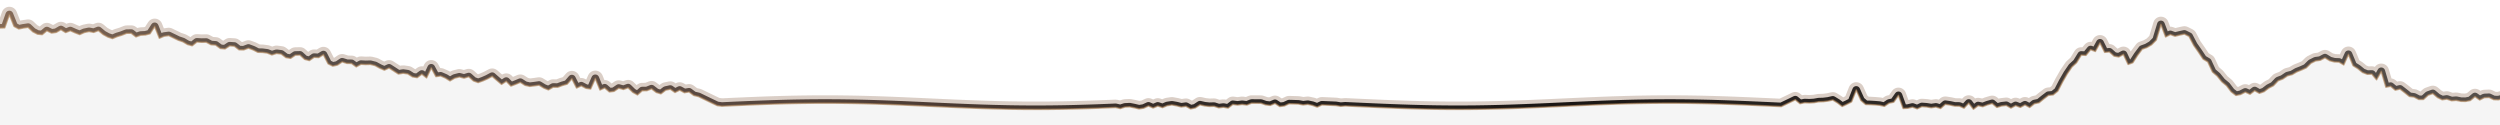
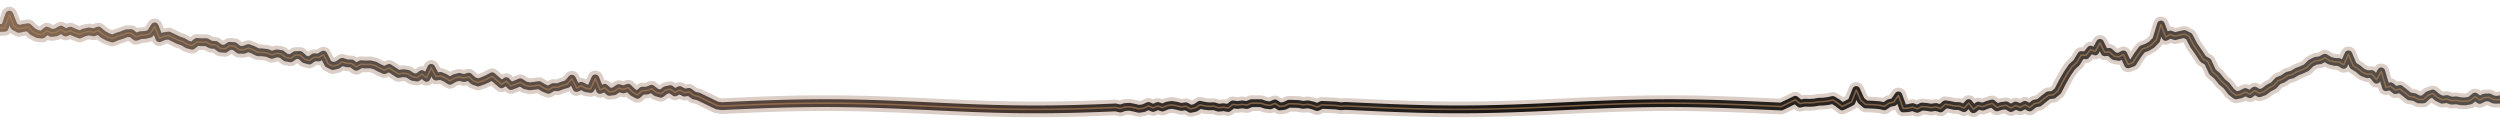
<svg xmlns="http://www.w3.org/2000/svg" viewBox="0 0 1600 80" preserveAspectRatio="none">
  <defs>
    <linearGradient id="char">
      <stop offset="0" stop-color="#71513a" stop-opacity="0.79" />
      <stop offset="0.125" stop-color="#241b16" stop-opacity="0.72" />
      <stop offset="0.25" stop-color="#35231b" stop-opacity="0.75" />
      <stop offset="0.375" stop-color="#35231b" stop-opacity="0.86" />
      <stop offset="0.5" stop-color="#171311" stop-opacity="0.89" />
      <stop offset="0.625" stop-color="#171311" stop-opacity="0.99" />
      <stop offset="0.75" stop-color="#171311" stop-opacity="0.89" />
      <stop offset="0.875" stop-color="#241b16" stop-opacity="0.74" />
      <stop offset="1" stop-color="#171311" stop-opacity="0.68" />
    </linearGradient>
    <path id="edge" d="M-12 19.36 L-9 12.85 L-6 20.59 L-3 18.61 L0 17.89 L3 17.79 L6 9.33 L9 16.85 L12 18.49 L15 17.88 L18 17.43 L21 20.27 L24 21.83 L27 22.13 L30 19.62 L33 21.12 L36 20.68 L39 18.93 L42 20.8 L45 19.61 L48 20.94 L51 22.09 L54 20.75 L57 20.12 L60 20.7 L63 19.53 L66 22.03 L69 23.66 L72 24.66 L75 23.39 L78 22.47 L81 21.28 L84 21.23 L87 23.59 L90 22.5 L93 22.35 L96 21.58 L99 16.91 L102 24.45 L105 23.16 L108 22.75 L111 24.19 L114 25.66 L117 26.67 L120 28.44 L123 29.26 L126 26.84 L129 27.02 L132 26.96 L135 28.57 L138 28.78 L141 30.98 L144 31.26 L147 29.31 L150 29.52 L153 31.85 L156 31.89 L159 30.76 L162 31.89 L165 33.43 L168 33.5 L171 33.9 L174 35.12 L177 34.16 L180 34.55 L183 36.82 L186 37.32 L189 35.27 L192 35.19 L195 37.95 L198 38.74 L201 36.64 L204 36.79 L207 34.97 L210 40.81 L213 42.29 L216 41.6 L219 39.58 L222 40.53 L225 40.59 L228 42.77 L231 41.1 L234 41.27 L237 41.18 L240 41.92 L243 43.56 L246 44.88 L249 43.47 L252 45.4 L255 47.35 L258 46.82 L261 47.25 L264 49.16 L267 49.65 L270 47.42 L273 49.82 L276 43.44 L279 49 L282 48.57 L285 49.86 L288 51.73 L291 49.97 L294 49.19 L297 49.98 L300 49.05 L303 51.74 L306 52.81 L309 51.74 L312 50.42 L315 48.81 L318 51.43 L321 53.96 L324 51.96 L327 55.06 L330 53.92 L333 52.65 L336 54.56 L339 55.25 L342 54.9 L345 54.46 L348 56.3 L351 57.5 L354 55.75 L357 55.79 L360 54.66 L363 53.81 L366 50.36 L369 56.31 L372 54.9 L375 56.47 L378 56.93 L381 50.18 L384 57.57 L387 56.22 L390 58.8 L393 58.43 L396 56.39 L399 57.23 L402 56.13 L405 59.06 L408 60.71 L411 58.03 L414 57.99 L417 56.81 L420 59.12 L423 60.02 L426 57.7 L429 57.05 L432 59.15 L435 57.64 L438 59.29 L441 58.81 L444 61.05 L447 61.75 L450 63.21 L453 64.66 L456 66.11 L459 67.54 L462 67.93 L465 67.79 L468 67.65 L471 67.51 L474 67.38 L477 67.25 L480 67.12 L483 67 L486 66.88 L489 66.77 L492 66.66 L495 66.56 L498 66.47 L501 66.38 L504 66.3 L507 66.23 L510 66.17 L513 66.12 L516 66.08 L519 66.04 L522 66.02 L525 66 L528 66 L531 66 L534 66.02 L537 66.04 L540 66.08 L543 66.12 L546 66.17 L549 66.23 L552 66.3 L555 66.38 L558 66.47 L561 66.56 L564 66.66 L567 66.77 L570 66.88 L573 67 L576 67.12 L579 67.25 L582 67.38 L585 67.52 L588 67.65 L591 67.79 L594 67.93 L597 68.07 L600 68.21 L603 68.35 L606 68.48 L609 68.62 L612 68.75 L615 68.87 L618 69 L621 69.12 L624 69.23 L627 69.34 L630 69.44 L633 69.53 L636 69.62 L639 69.69 L642 69.76 L645 69.83 L648 69.88 L651 69.92 L654 69.96 L657 69.98 L660 69.99 L663 70 L666 70 L669 69.98 L672 69.96 L675 69.92 L678 69.88 L681 69.83 L684 69.77 L687 69.7 L690 69.62 L693 69.53 L696 69.44 L699 69.34 L702 69.24 L705 69.12 L708 69 L711 68.88 L714 68.75 L717 69.45 L720 68.49 L723 68.35 L726 68.95 L729 69.67 L732 69.19 L735 67.8 L738 69.1 L741 67.83 L744 68.86 L747 67.6 L750 67.13 L753 67.67 L756 68.44 L759 68.01 L762 69.68 L765 69.04 L768 67.06 L771 67.75 L774 68.07 L777 67.98 L780 68.97 L783 68.58 L786 69.15 L789 66.81 L792 67.2 L795 66.8 L798 67.21 L801 66 L804 66.02 L807 66.04 L810 67.08 L813 67.43 L816 66.17 L819 68.14 L822 67.78 L825 66.38 L828 66.46 L831 66.56 L834 67.12 L837 66.76 L840 67.41 L843 68.53 L846 67.12 L849 67.24 L852 67.37 L855 67.51 L858 68.01 L861 67.78 L864 67.92 L867 68.06 L870 68.2 L873 68.34 L876 68.47 L879 68.61 L882 68.74 L885 68.87 L888 68.99 L891 69.11 L894 69.22 L897 69.33 L900 69.43 L903 69.53 L906 69.61 L909 69.69 L912 69.76 L915 69.82 L918 69.88 L921 69.92 L924 69.95 L927 69.98 L930 69.99 L933 70 L936 70 L939 69.98 L942 69.96 L945 69.93 L948 69.88 L951 69.83 L954 69.77 L957 69.7 L960 69.63 L963 69.54 L966 69.45 L969 69.35 L972 69.24 L975 69.13 L978 69.01 L981 68.89 L984 68.76 L987 68.63 L990 68.5 L993 68.36 L996 68.22 L999 68.08 L1002 67.94 L1005 67.8 L1008 67.67 L1011 67.53 L1014 67.4 L1017 67.26 L1020 67.14 L1023 67.01 L1026 66.89 L1029 66.78 L1032 66.67 L1035 66.57 L1038 66.48 L1041 66.39 L1044 66.31 L1047 66.24 L1050 66.18 L1053 66.13 L1056 66.08 L1059 66.05 L1062 66.02 L1065 66.01 L1068 66 L1071 66 L1074 66.02 L1077 66.04 L1080 66.07 L1083 66.12 L1086 66.17 L1089 66.23 L1092 66.3 L1095 66.37 L1098 66.46 L1101 66.55 L1104 66.65 L1107 66.76 L1110 66.87 L1113 66.99 L1116 67.11 L1119 67.23 L1122 67.37 L1125 67.5 L1128 67.64 L1131 67.77 L1134 67.91 L1137 68.05 L1140 68.19 L1143 66.75 L1146 65.31 L1149 63.85 L1152 66.33 L1155 65.71 L1158 65.83 L1161 65.65 L1164 65.12 L1167 65.02 L1170 64.65 L1173 63.97 L1176 65.82 L1179 68.12 L1182 66.71 L1185 65.18 L1188 57.61 L1191 64.26 L1194 66.84 L1197 66.91 L1200 67.09 L1203 67.34 L1206 68.05 L1209 65.99 L1212 65.36 L1215 61.07 L1218 69.39 L1221 69.25 L1224 68.52 L1227 69.64 L1230 68.2 L1233 68.42 L1236 68.92 L1239 68.46 L1242 69.4 L1245 66.74 L1248 67.19 L1251 67.86 L1254 67.89 L1257 69.22 L1260 65.97 L1263 69.9 L1266 67.6 L1269 68.24 L1272 67.07 L1275 66.2 L1278 68.73 L1281 67.79 L1284 67.43 L1287 69.16 L1290 67.52 L1293 68.72 L1296 67.09 L1299 68.77 L1302 66.35 L1305 65.72 L1308 63.27 L1311 60.99 L1314 60.7 L1317 58.28 L1320 52.47 L1323 47.25 L1326 42.85 L1329 40.09 L1332 35.23 L1335 35.41 L1338 31.75 L1341 32.91 L1344 27.44 L1347 33.46 L1350 33.2 L1353 35.87 L1356 36.43 L1359 34.82 L1362 41.21 L1365 40.11 L1368 35.44 L1371 31.44 L1374 30.37 L1377 28.62 L1380 25.59 L1383 15.68 L1386 23.61 L1389 22.07 L1392 23.16 L1395 22.42 L1398 21.76 L1401 23.26 L1404 28.99 L1407 33.26 L1410 37.78 L1413 39.57 L1416 46.04 L1419 48.6 L1422 52.3 L1425 54.8 L1428 58.73 L1431 61.04 L1434 60.44 L1437 58.89 L1440 60.29 L1443 57.99 L1446 59.7 L1449 58.63 L1452 56.35 L1455 54.81 L1458 51.65 L1461 50.51 L1464 48.47 L1467 47.69 L1470 45.93 L1473 44.74 L1476 43.39 L1479 40.43 L1482 38.94 L1485 38.52 L1488 36.94 L1491 38.8 L1494 39.6 L1497 39.72 L1500 41.52 L1503 34.78 L1506 42.01 L1509 43.87 L1512 46.31 L1515 47.5 L1518 47.41 L1521 51.03 L1524 45.68 L1527 55.8 L1530 55.19 L1533 57.69 L1536 56.95 L1539 59.26 L1542 61.68 L1545 62.07 L1548 63.63 L1551 63.63 L1554 60.89 L1557 59.83 L1560 62.36 L1563 63.83 L1566 63.39 L1569 64.43 L1572 64.2 L1575 64.81 L1578 64.87 L1581 64.29 L1584 61.81 L1587 63.96 L1590 62.45 L1593 62.31 L1596 63.75 L1599 63.84 L1602 63.03 L1605 64.06 L1608 63.77 L1611 63.78 L1612 88 H-12 Z" />
  </defs>
-   <use href="#edge" fill="#f5f5f5" stroke="#7c5134" stroke-opacity=".28" stroke-width="10" stroke-linejoin="round" />
-   <use href="#edge" fill="#f5f5f5" stroke="url(#char)" stroke-width="5" stroke-linejoin="round" />
-   <use href="#edge" fill="#f5f5f5" stroke="#ac8256" stroke-opacity=".65" stroke-width="1" stroke-linejoin="round" />
+   <use href="#edge" fill="none" stroke="#7c5134" stroke-opacity=".28" stroke-width="10" stroke-linejoin="round" />
+   <use href="#edge" fill="none" stroke="url(#char)" stroke-width="5" stroke-linejoin="round" />
+   <use href="#edge" fill="none" stroke="#ac8256" stroke-opacity=".65" stroke-width="1" stroke-linejoin="round" />
</svg>
